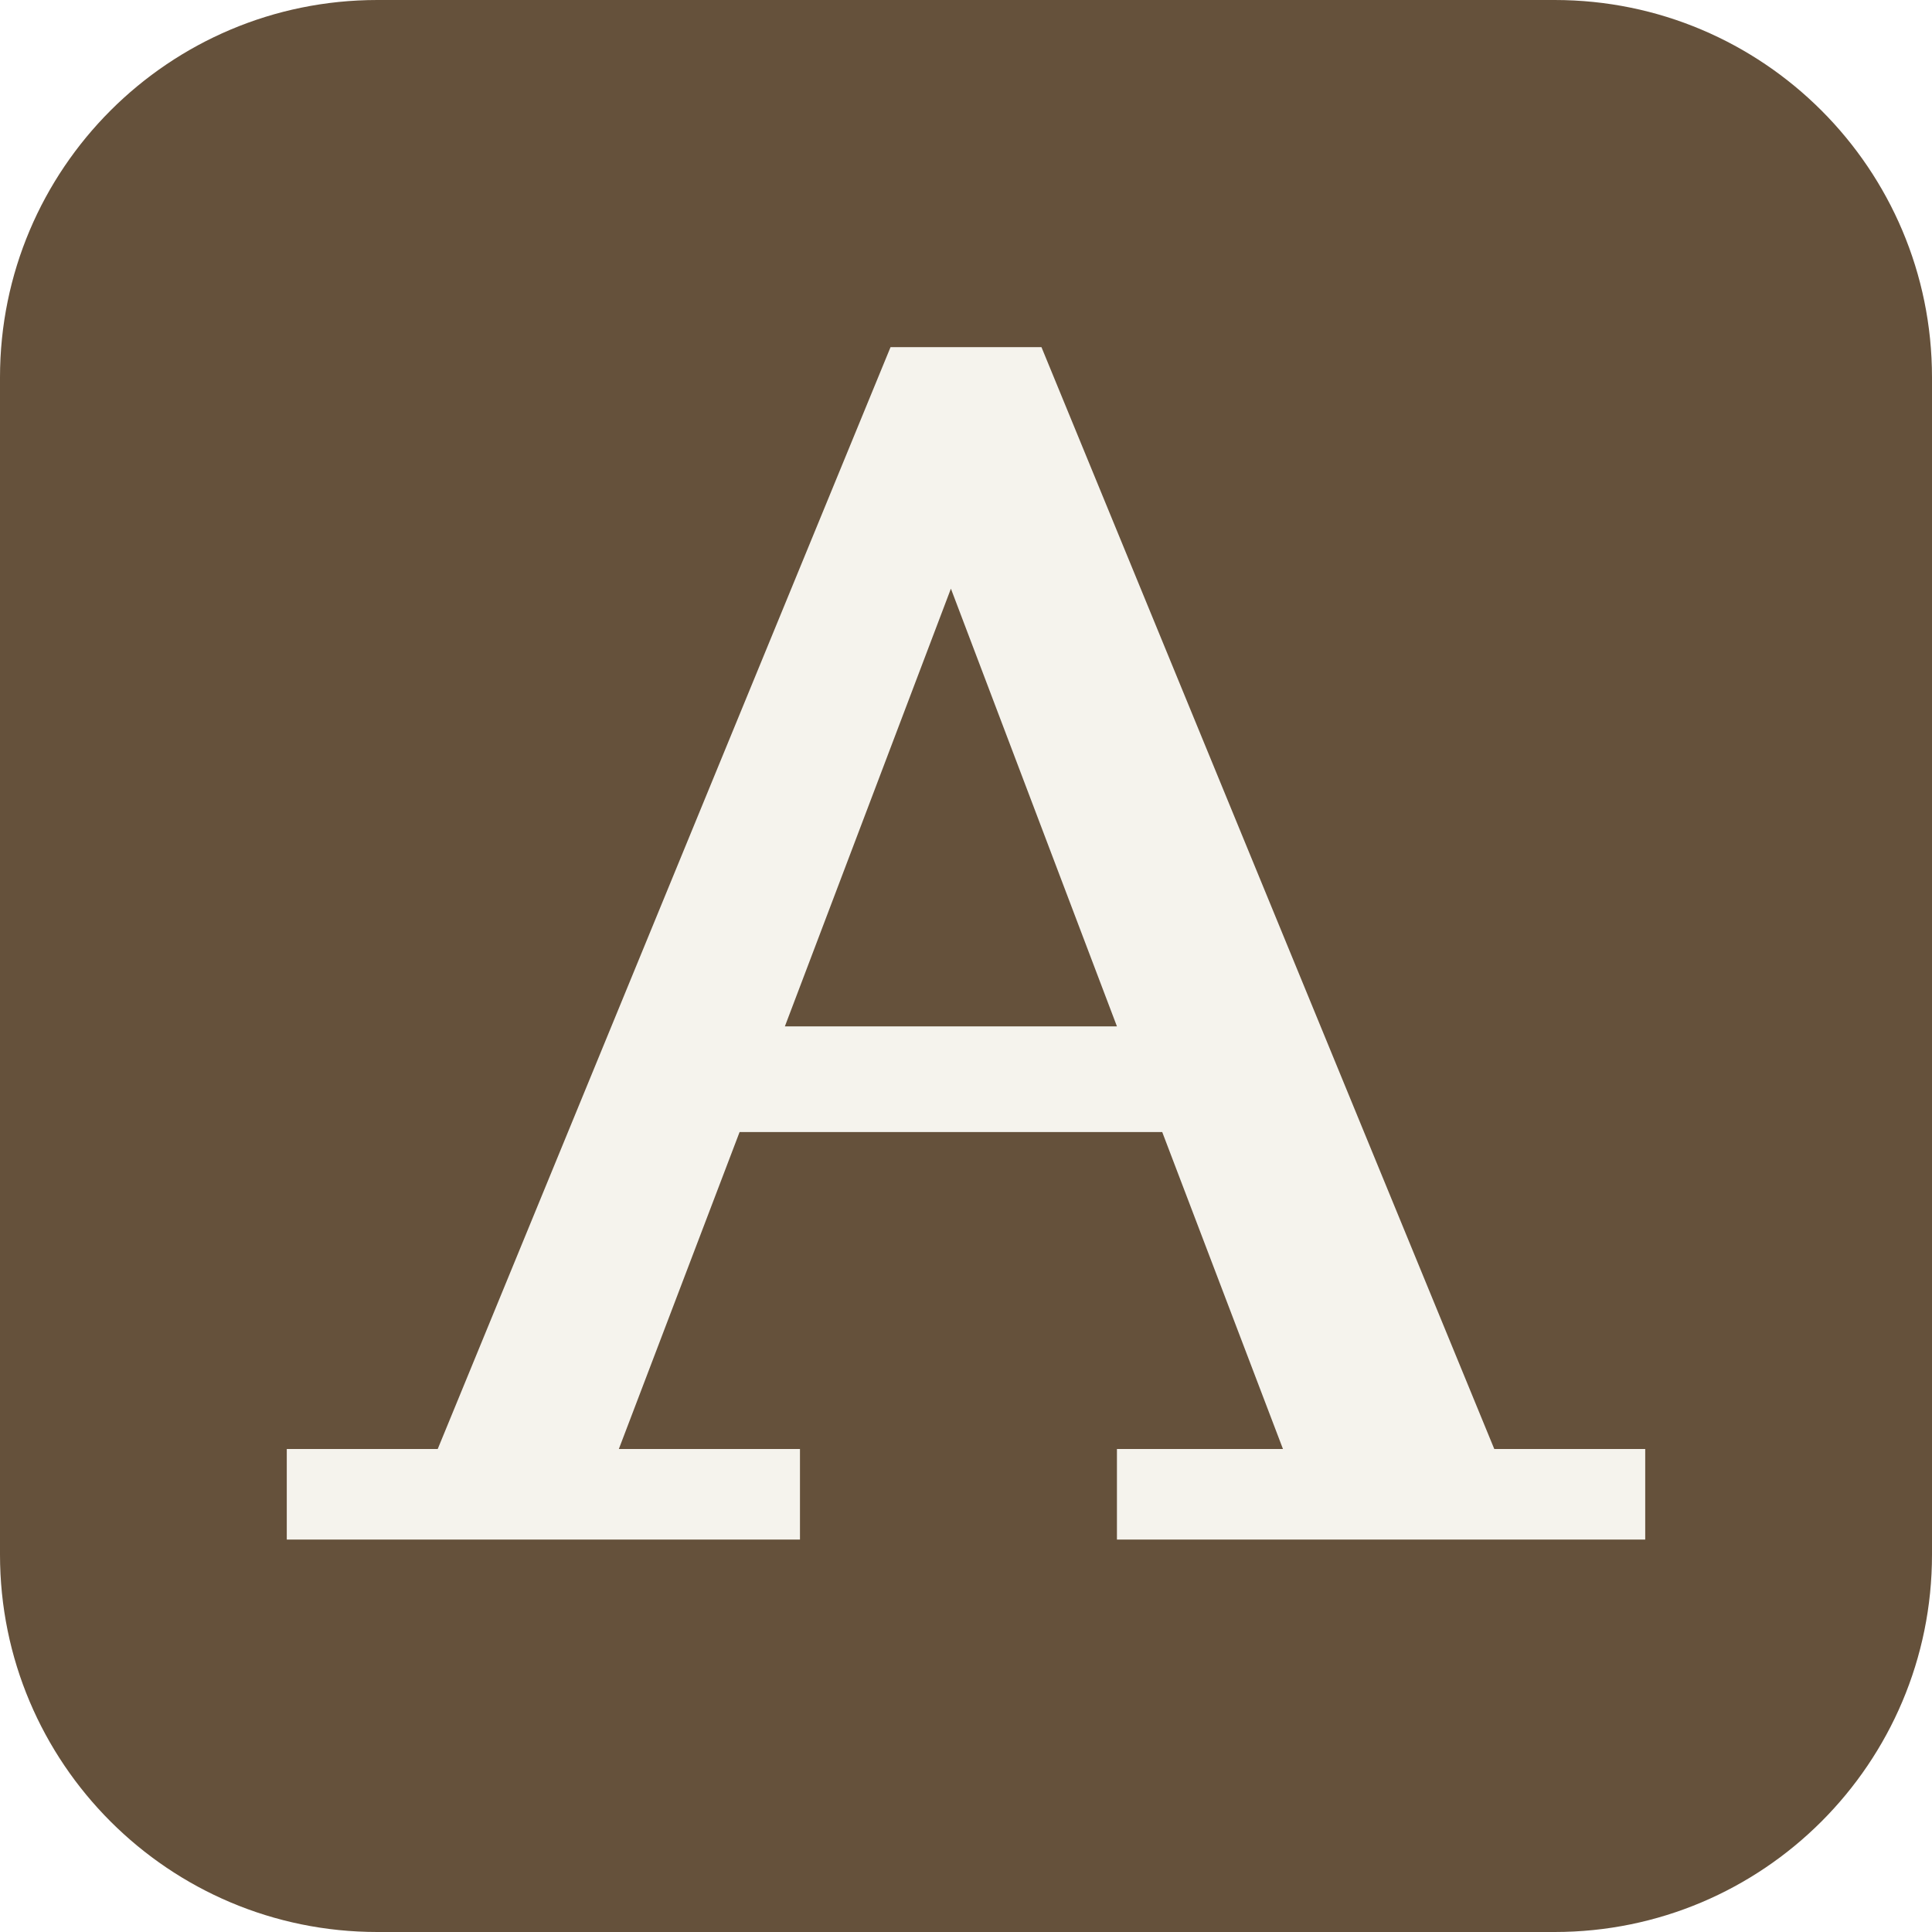
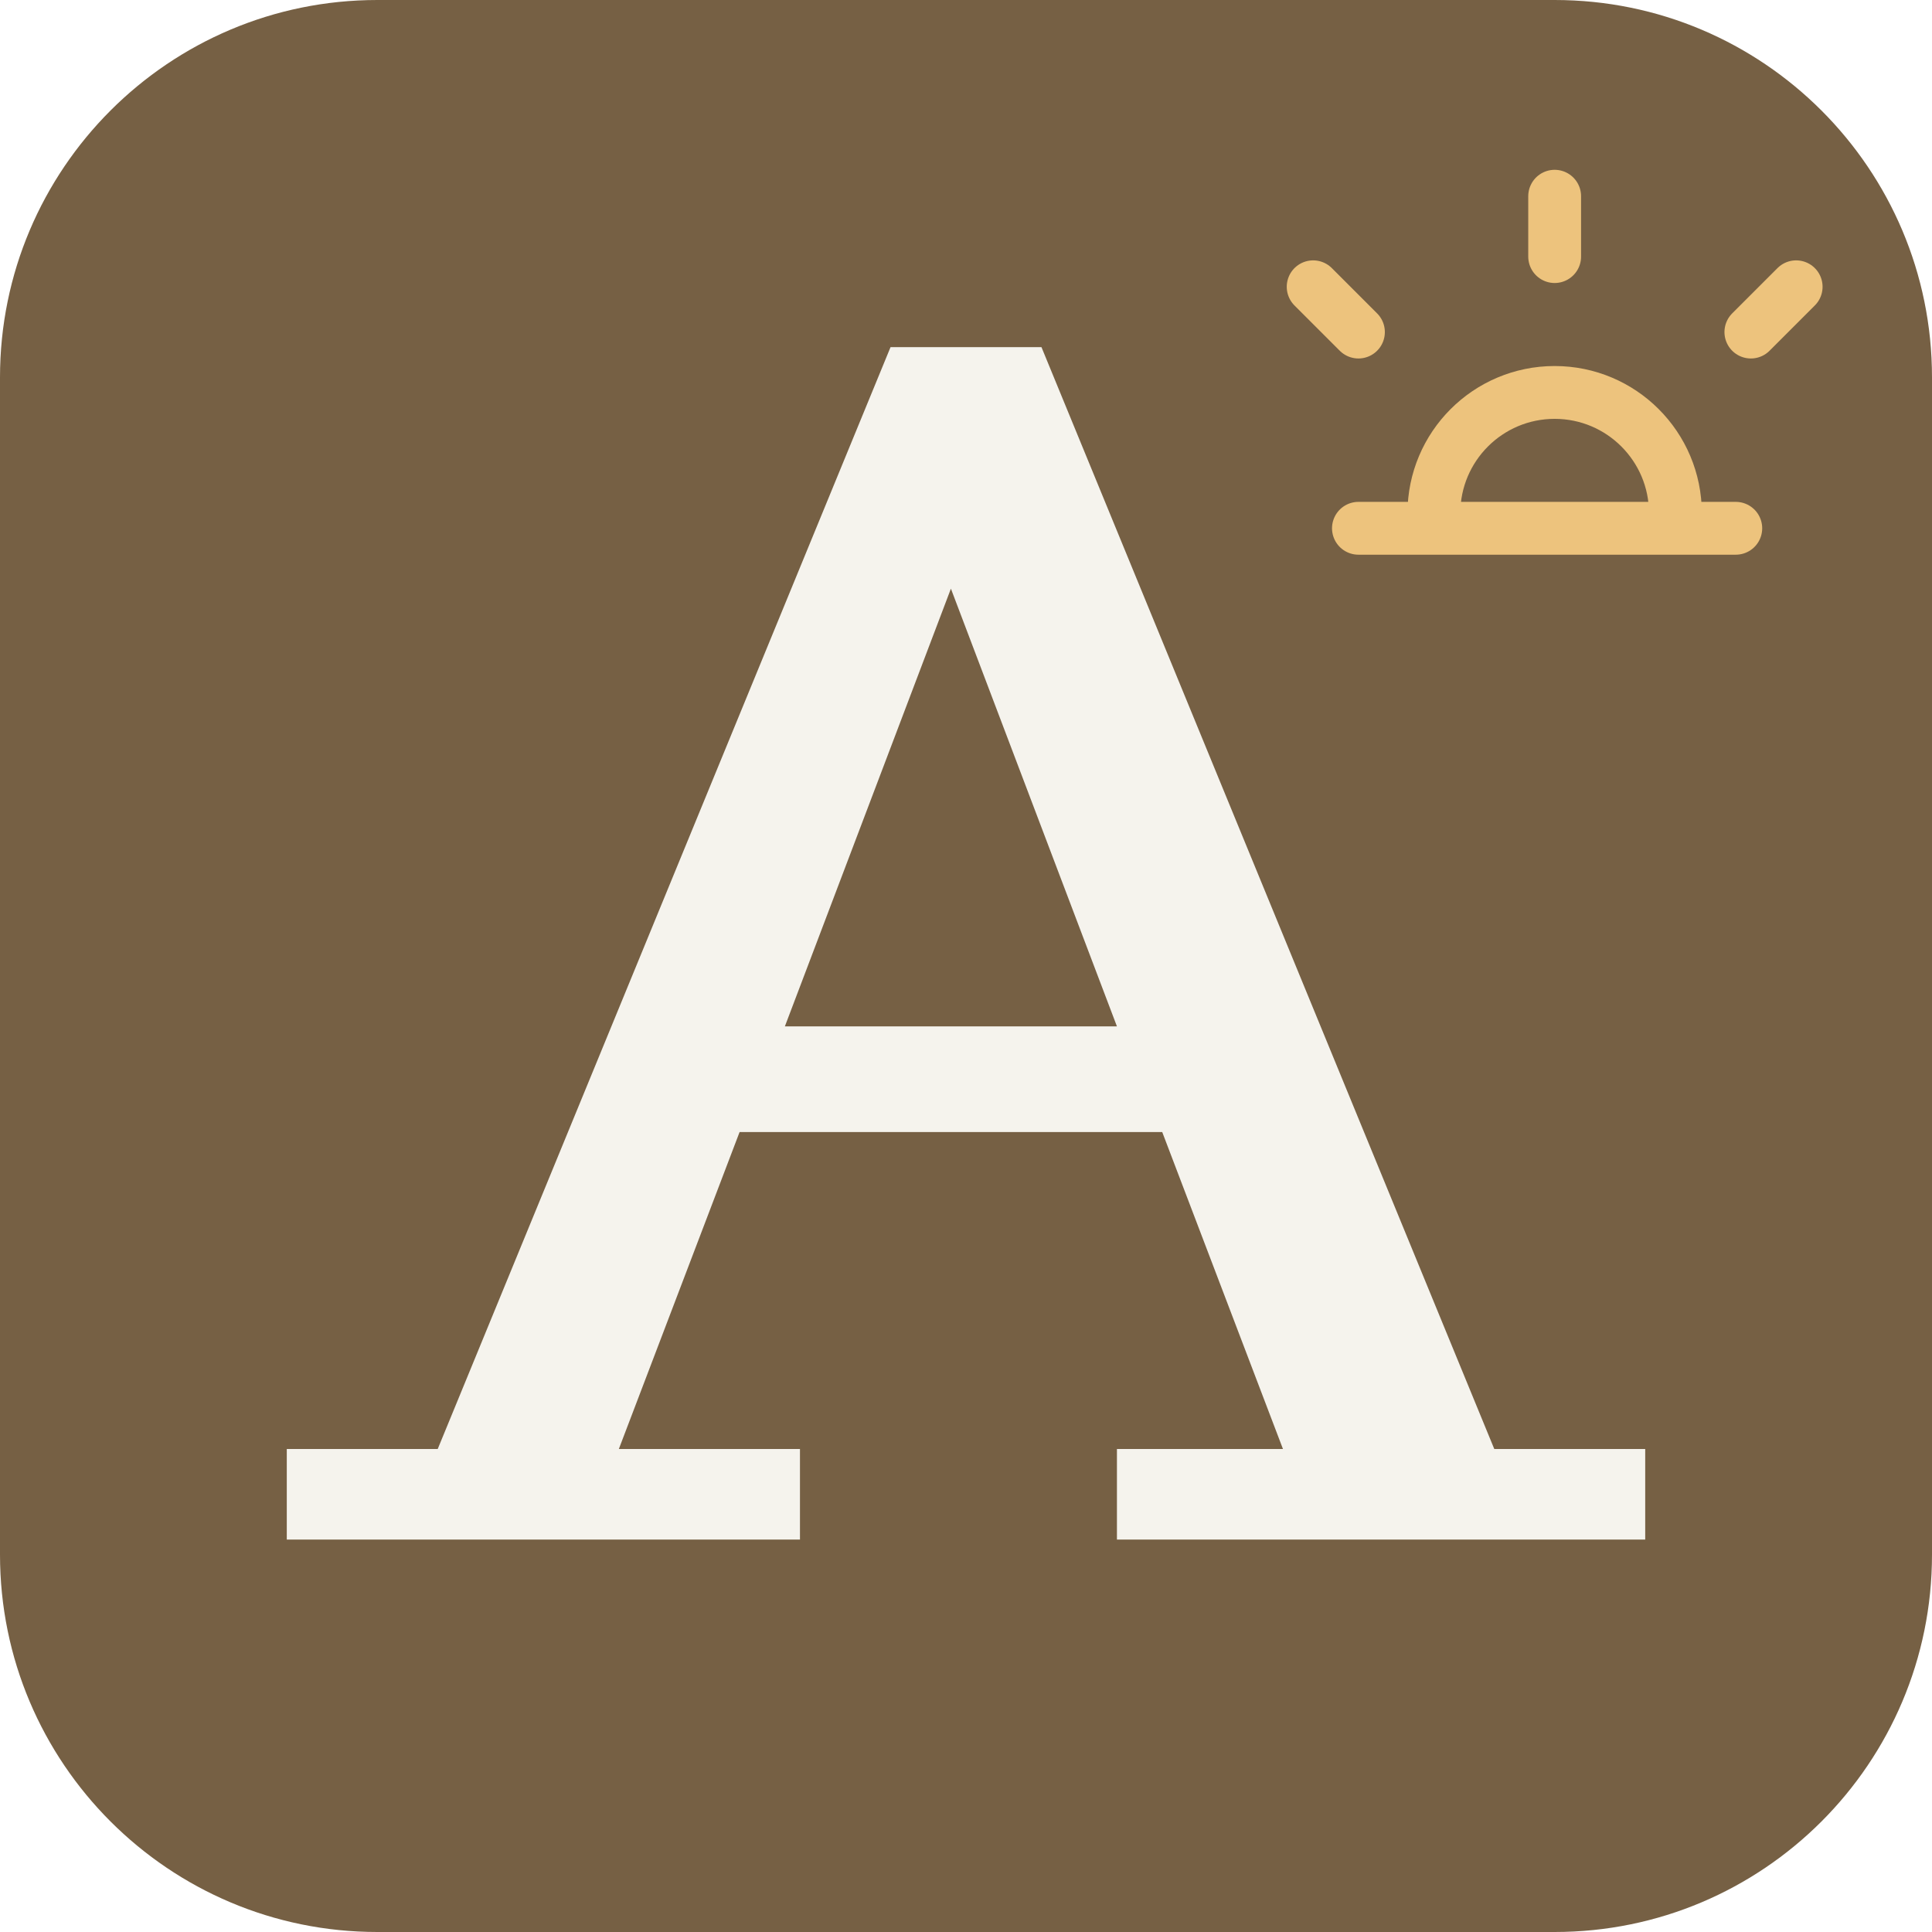
<svg xmlns="http://www.w3.org/2000/svg" viewBox="0 0 128 128">
-   <rect width="128" height="128" rx="25" fill="#65513b" />
+   <rect width="128" height="128" rx="25" fill="#766044" />
  <path d="M19 102v-6h10L59 23h10l30 73h10v6H74v-6h11l-8-21H49l-8 21h12v6zm33-34h22L63 39z" fill="#f5f3ed" fill-rule="evenodd" />
+   <g fill="none" stroke="#edc37d" stroke-width="3.5" stroke-linecap="round">
+     <path d="M90 35h25M95 34a8 8 0 0 1 16 0M103 17v-4M90 22l-3-3M116 22l3-3" />
+   </g>
</svg>
